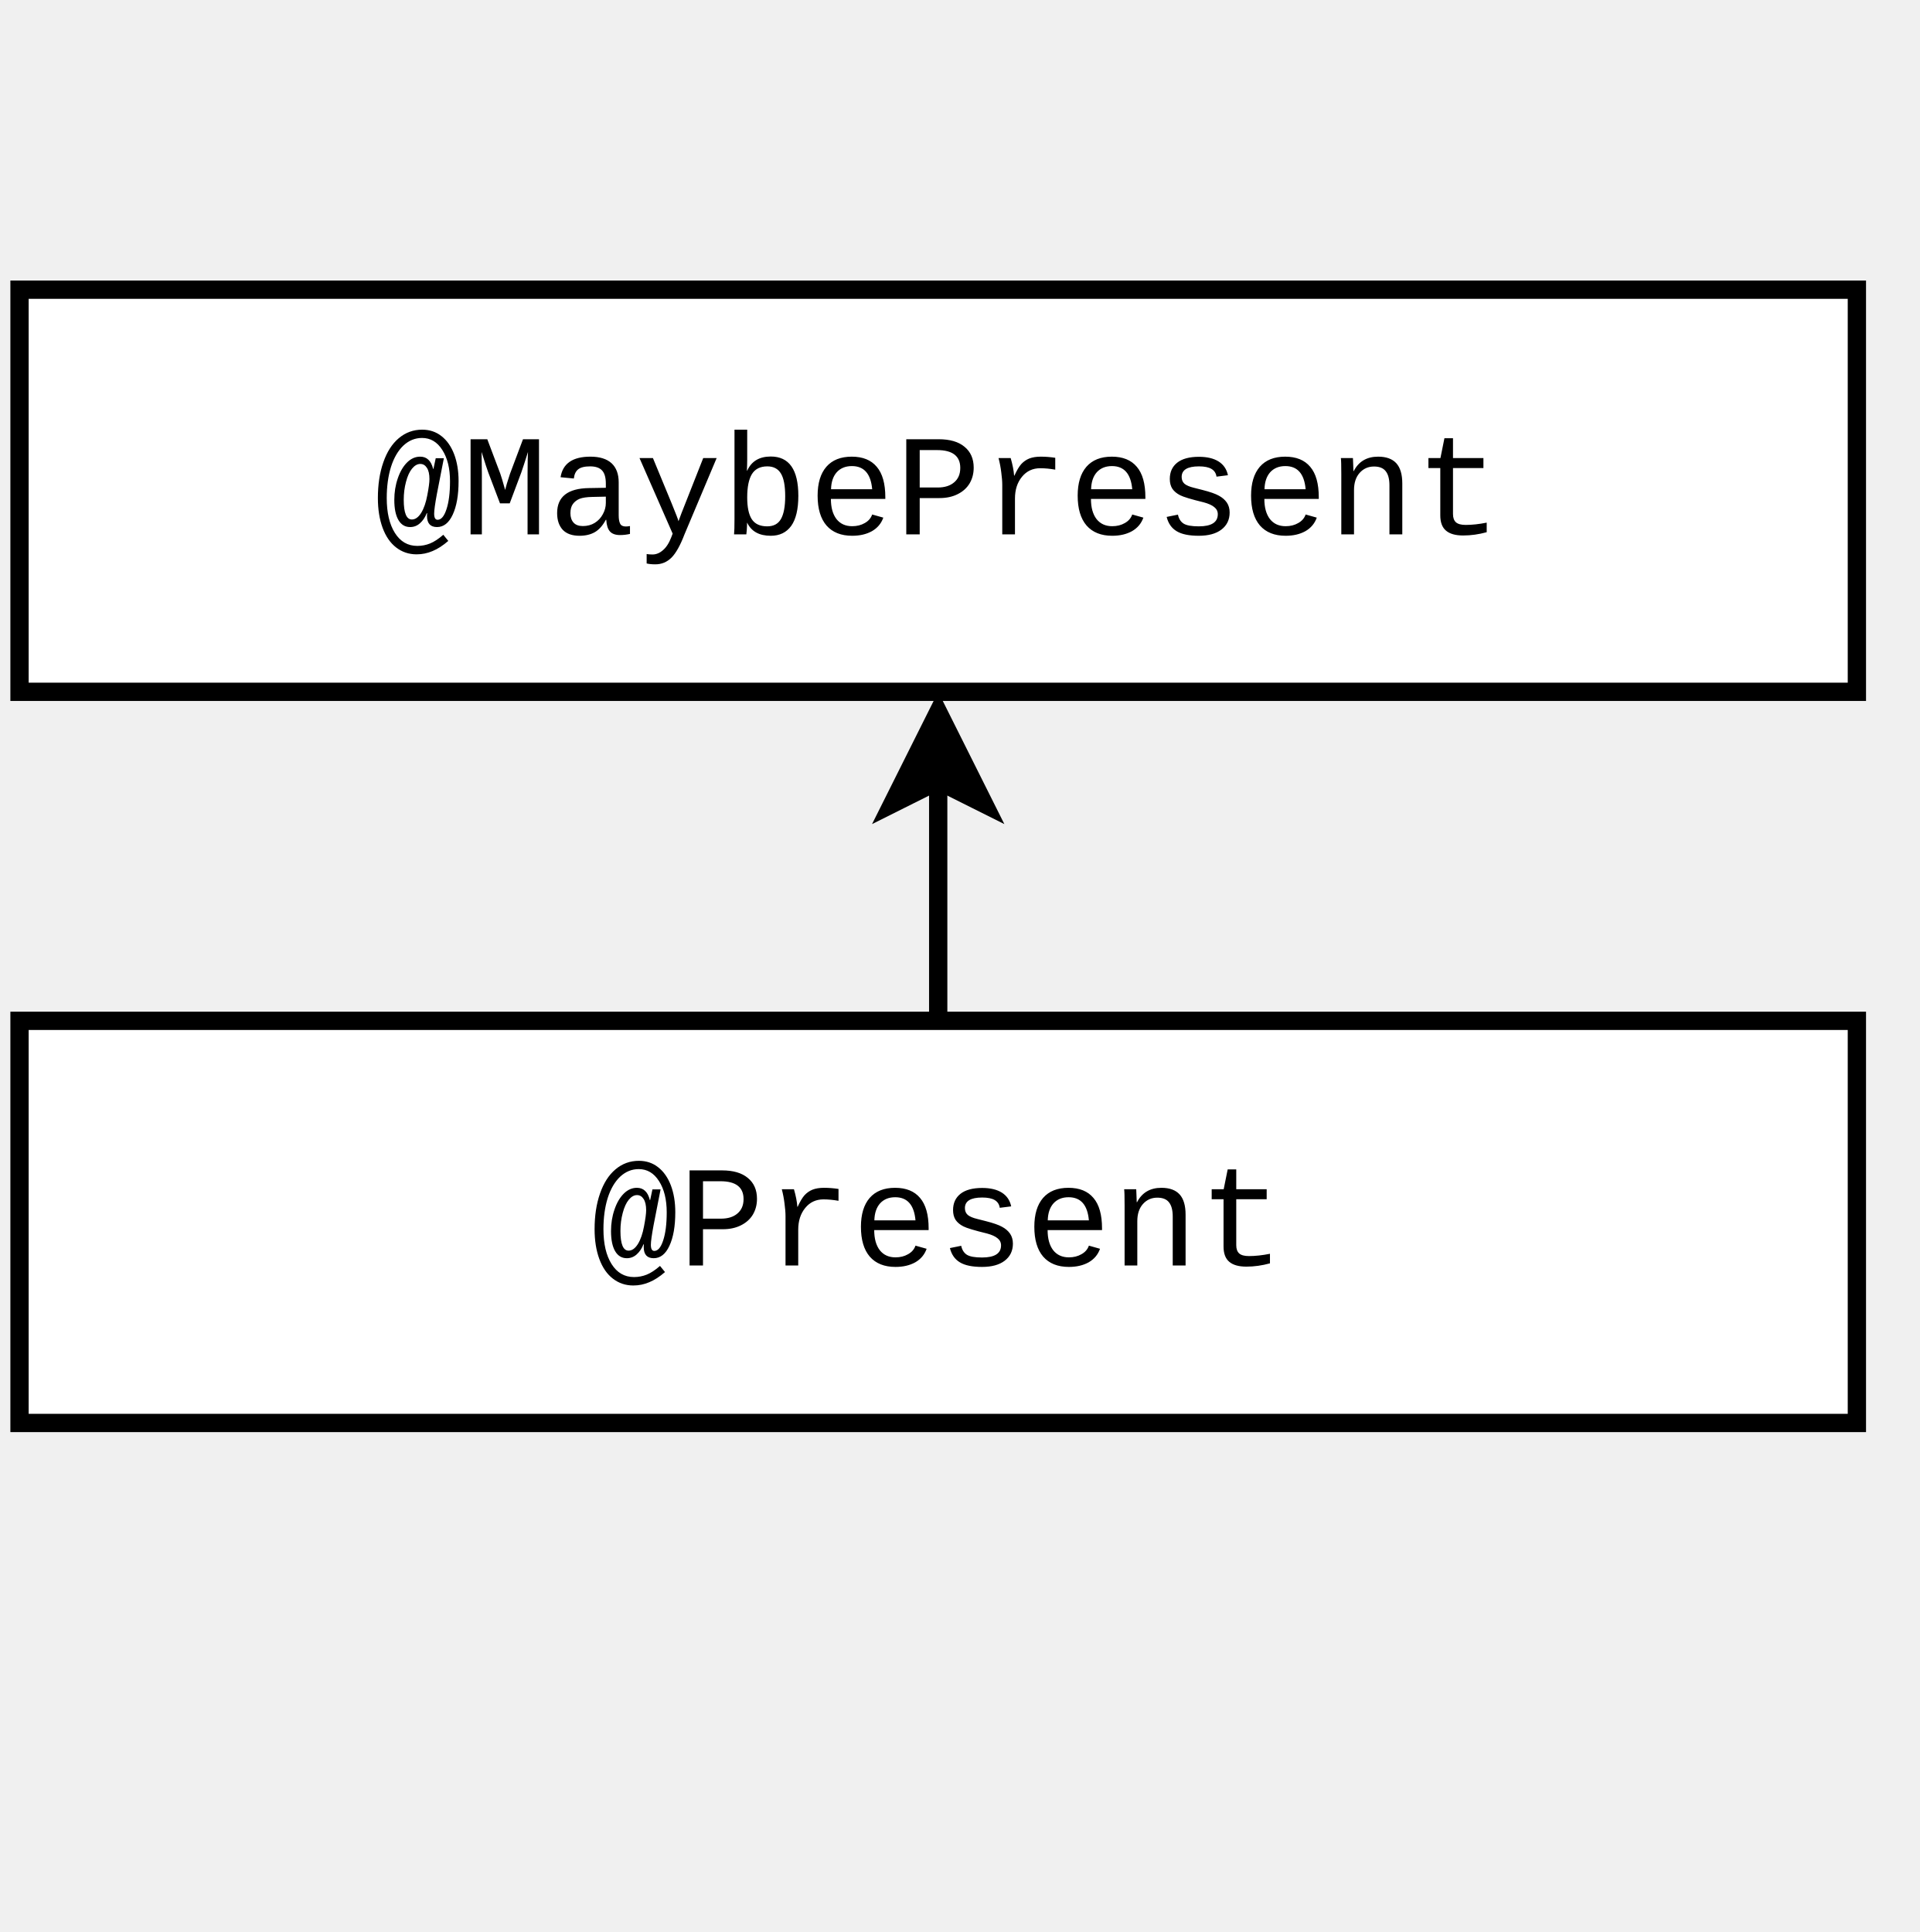
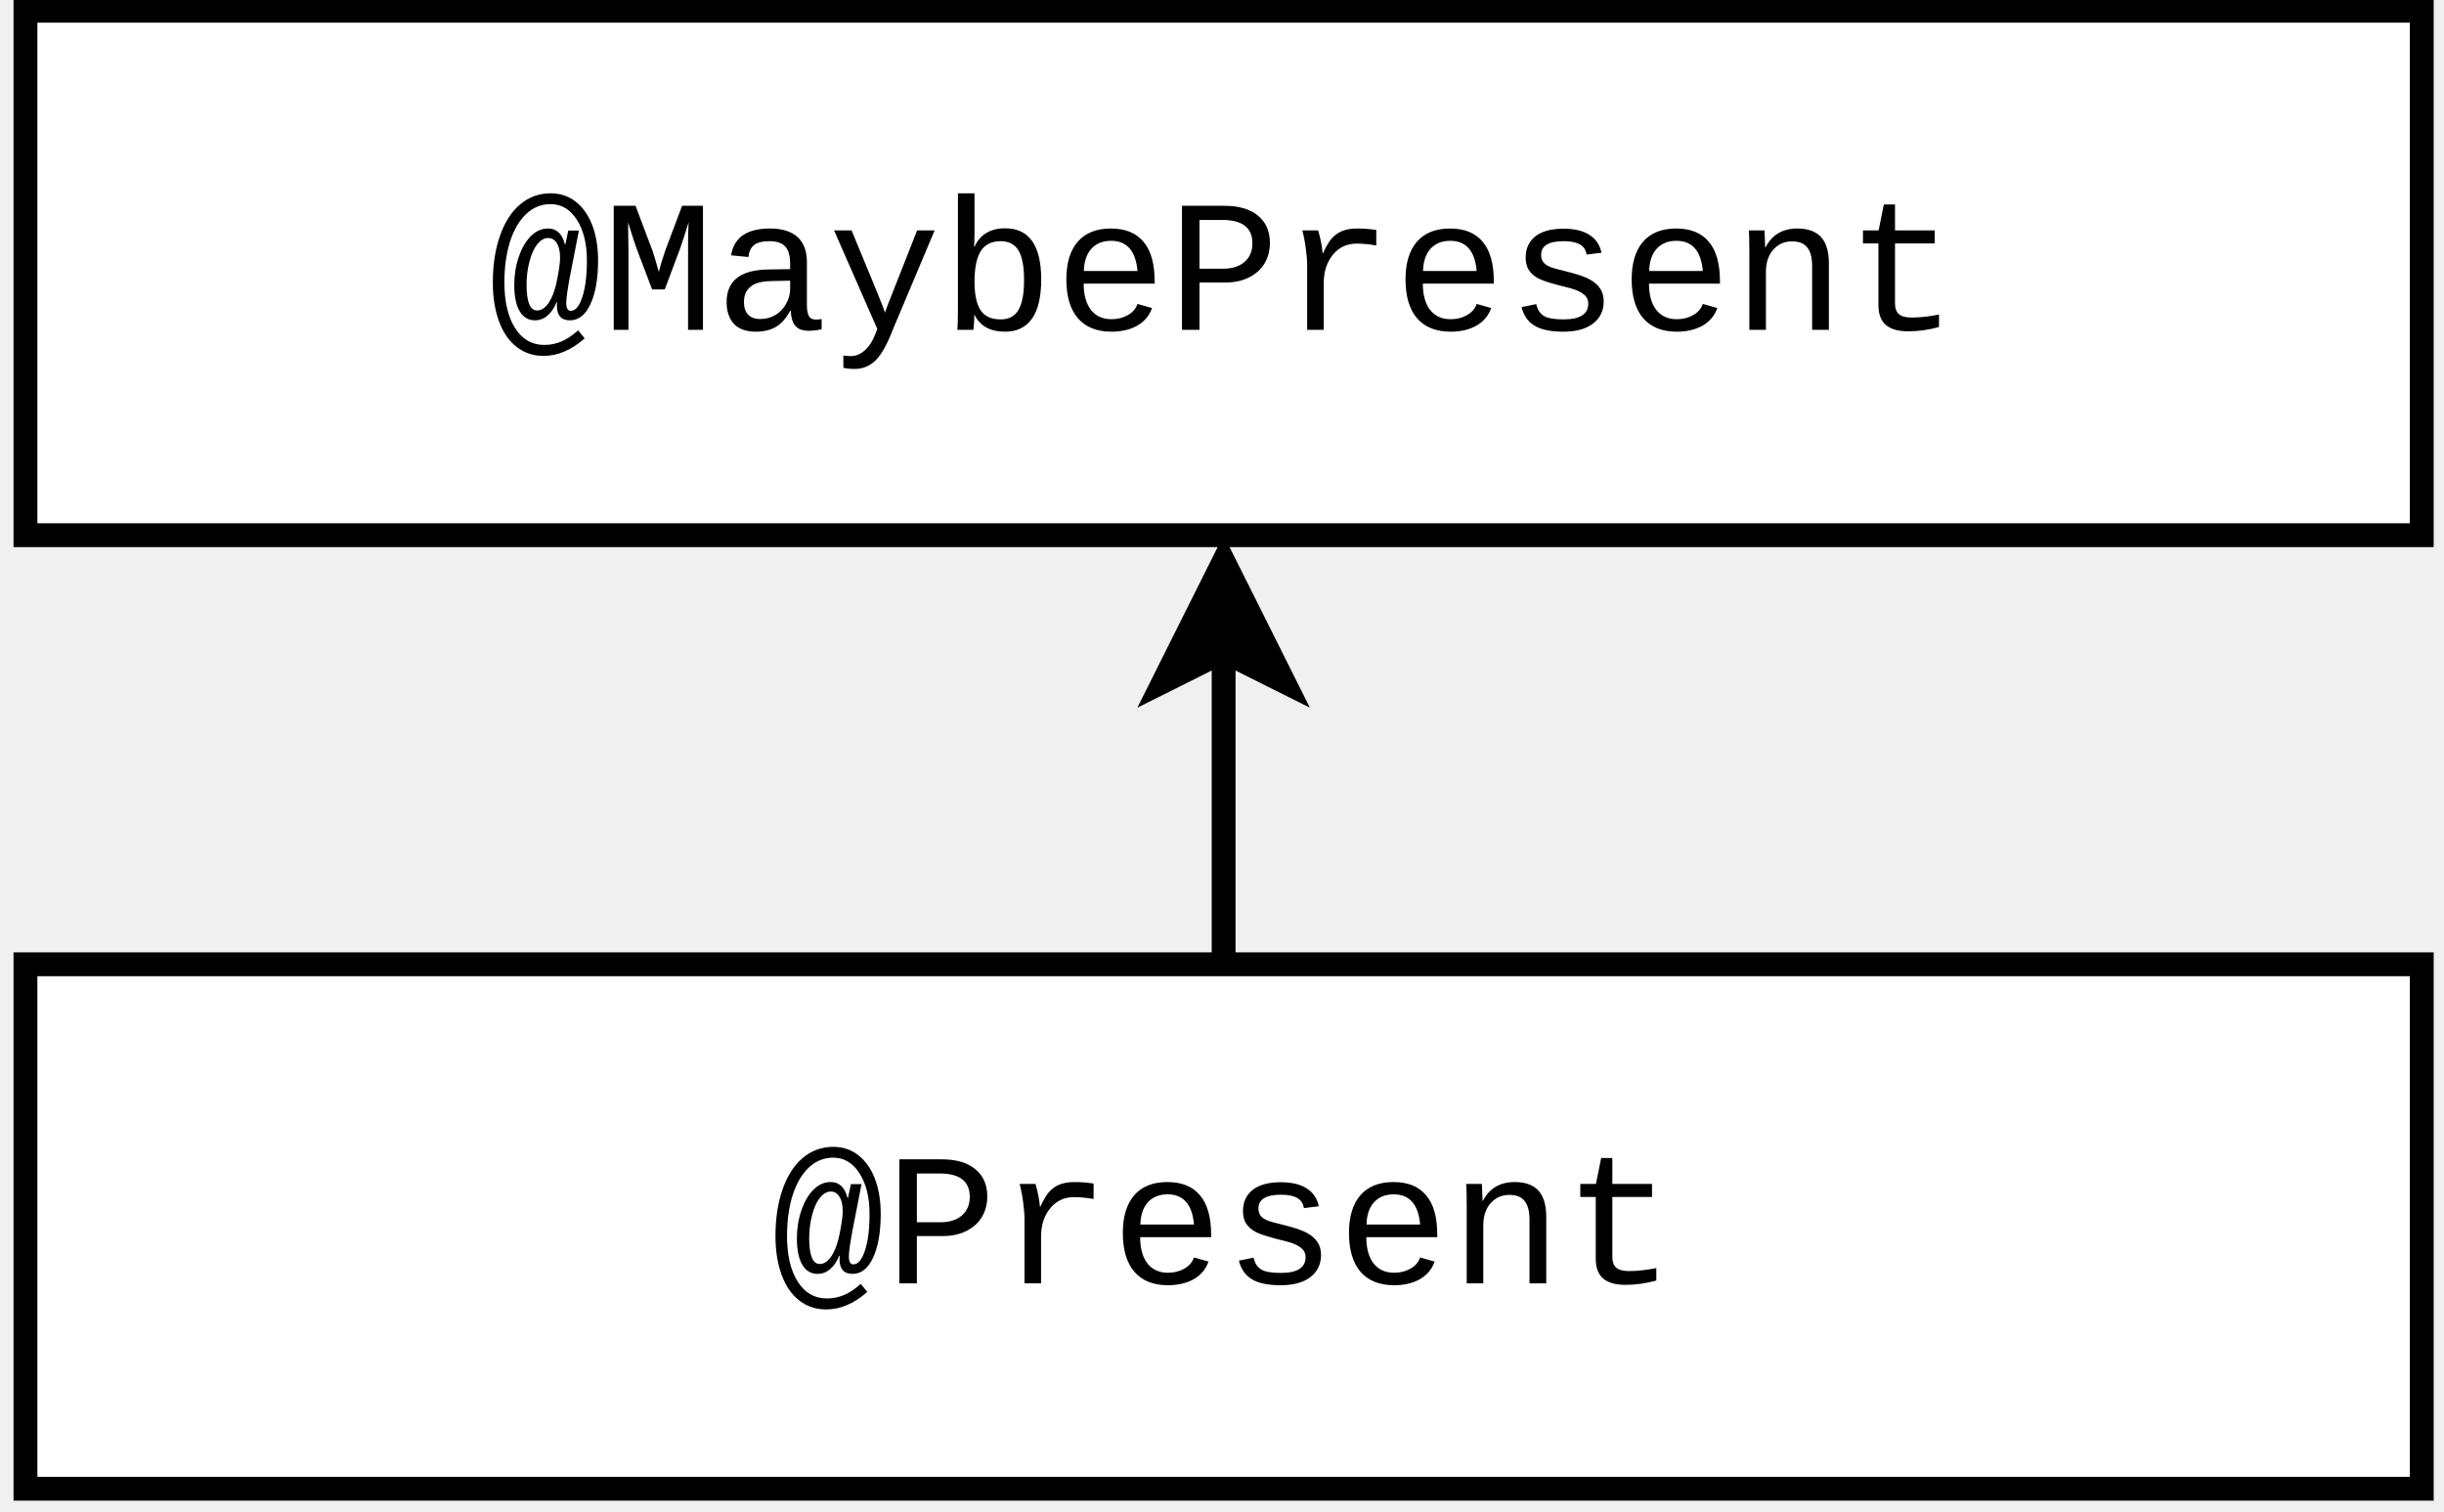
- <svg xmlns="http://www.w3.org/2000/svg" width="144.882" height="145.843" viewBox="320 90 210 170" id="svg3577" version="1.1">
+ <svg xmlns="http://www.w3.org/2000/svg" width="194" height="120" viewBox="320 111 205 105" id="svg3577" version="1.1">
  <defs id="defs3691" />
  <g id="g3589" transform="translate(-37.86448,-19)">
    <rect style="fill:#ffffff" x="360" y="120" width="201" height="44" id="rect3591" />
    <rect style="fill:none;stroke:#000000;stroke-width:2" x="360" y="120" width="201" height="44" id="rect3593" />
    <text font-size="15.804" style="font-style:normal;font-weight:normal;font-size:15.804px;line-height:0%;font-family:'courier new';text-anchor:middle;fill:#000000" x="460.5" y="146.772" id="text3595">
      <tspan x="460.5" y="146.772" id="tspan3597">@MaybePresent</tspan>
    </text>
  </g>
  <g id="g3609" transform="translate(-37.86448,-19)">
    <rect style="fill:#ffffff" x="360" y="200" width="201" height="44" id="rect3611" />
    <rect style="fill:none;stroke:#000000;stroke-width:2" x="360" y="200" width="201" height="44" id="rect3613" />
    <text font-size="15.804" style="font-style:normal;font-weight:normal;font-size:15.804px;line-height:0%;font-family:'courier new';text-anchor:middle;fill:#000000" x="460.5" y="226.772" id="text3615">
      <tspan x="460.5" y="226.772" id="tspan3617">@Present</tspan>
    </text>
  </g>
-   <text font-size="12.8" style="font-style:normal;font-weight:normal;font-size:12.8px;line-height:0%;font-family:'courier new';text-anchor:start;fill:#000000" x="423.143" y="70.007" id="text3619">
-     <tspan x="423.143" y="70.007" id="tspan3621" />
-   </text>
  <g id="g3657" transform="translate(-37.86448,-19)">
    <line style="fill:none;stroke:#000000;stroke-width:2" x1="460.5" y1="200" x2="460.5" y2="173.736" id="line3659" />
    <polygon style="fill:#000000" points="465.5,176.236 460.5,173.736 455.5,176.236 460.5,166.236 " id="polygon3661" />
    <polygon style="fill:none;stroke:#000000;stroke-width:2" points="465.5,176.236 460.5,173.736 455.5,176.236 460.5,166.236 " id="polygon3663" />
  </g>
-   <text font-size="12.8" style="font-style:normal;font-weight:normal;font-size:12.8px;line-height:0%;font-family:'courier new';text-anchor:start;fill:#000000" x="423.143" y="70.007" id="text3673">
-     <tspan x="423.143" y="70.007" id="tspan3675" />
-   </text>
</svg>
